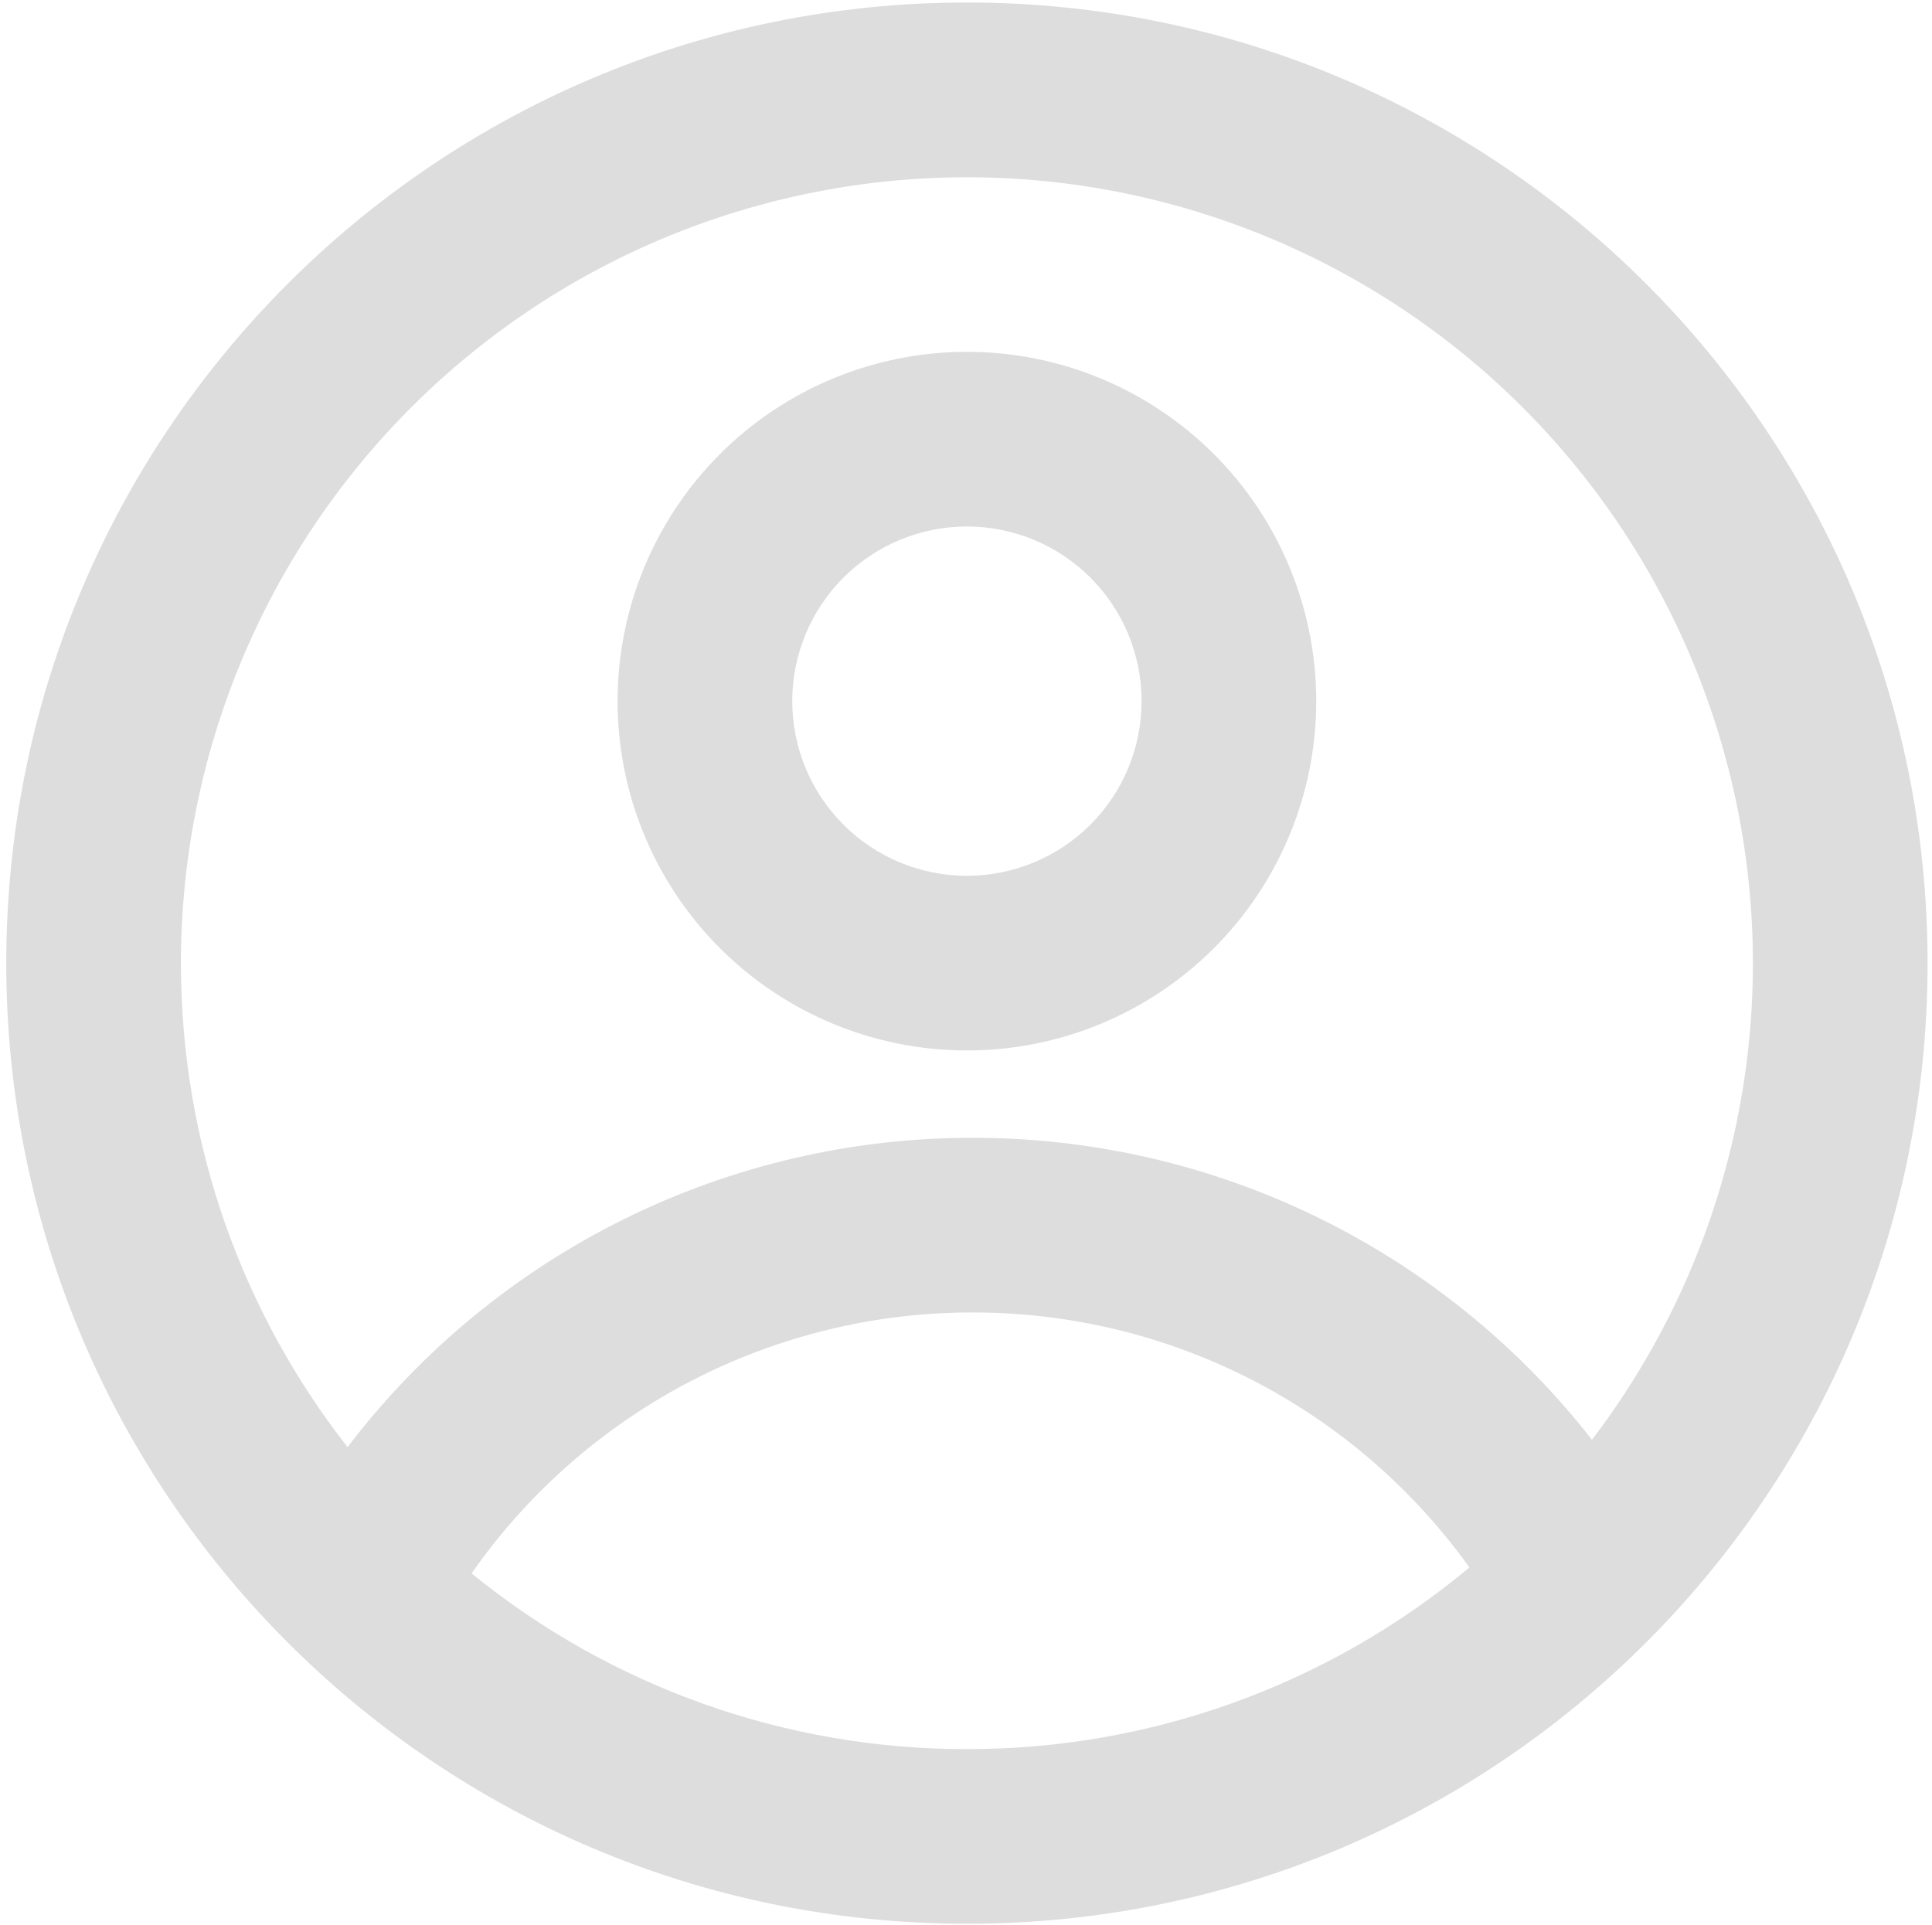
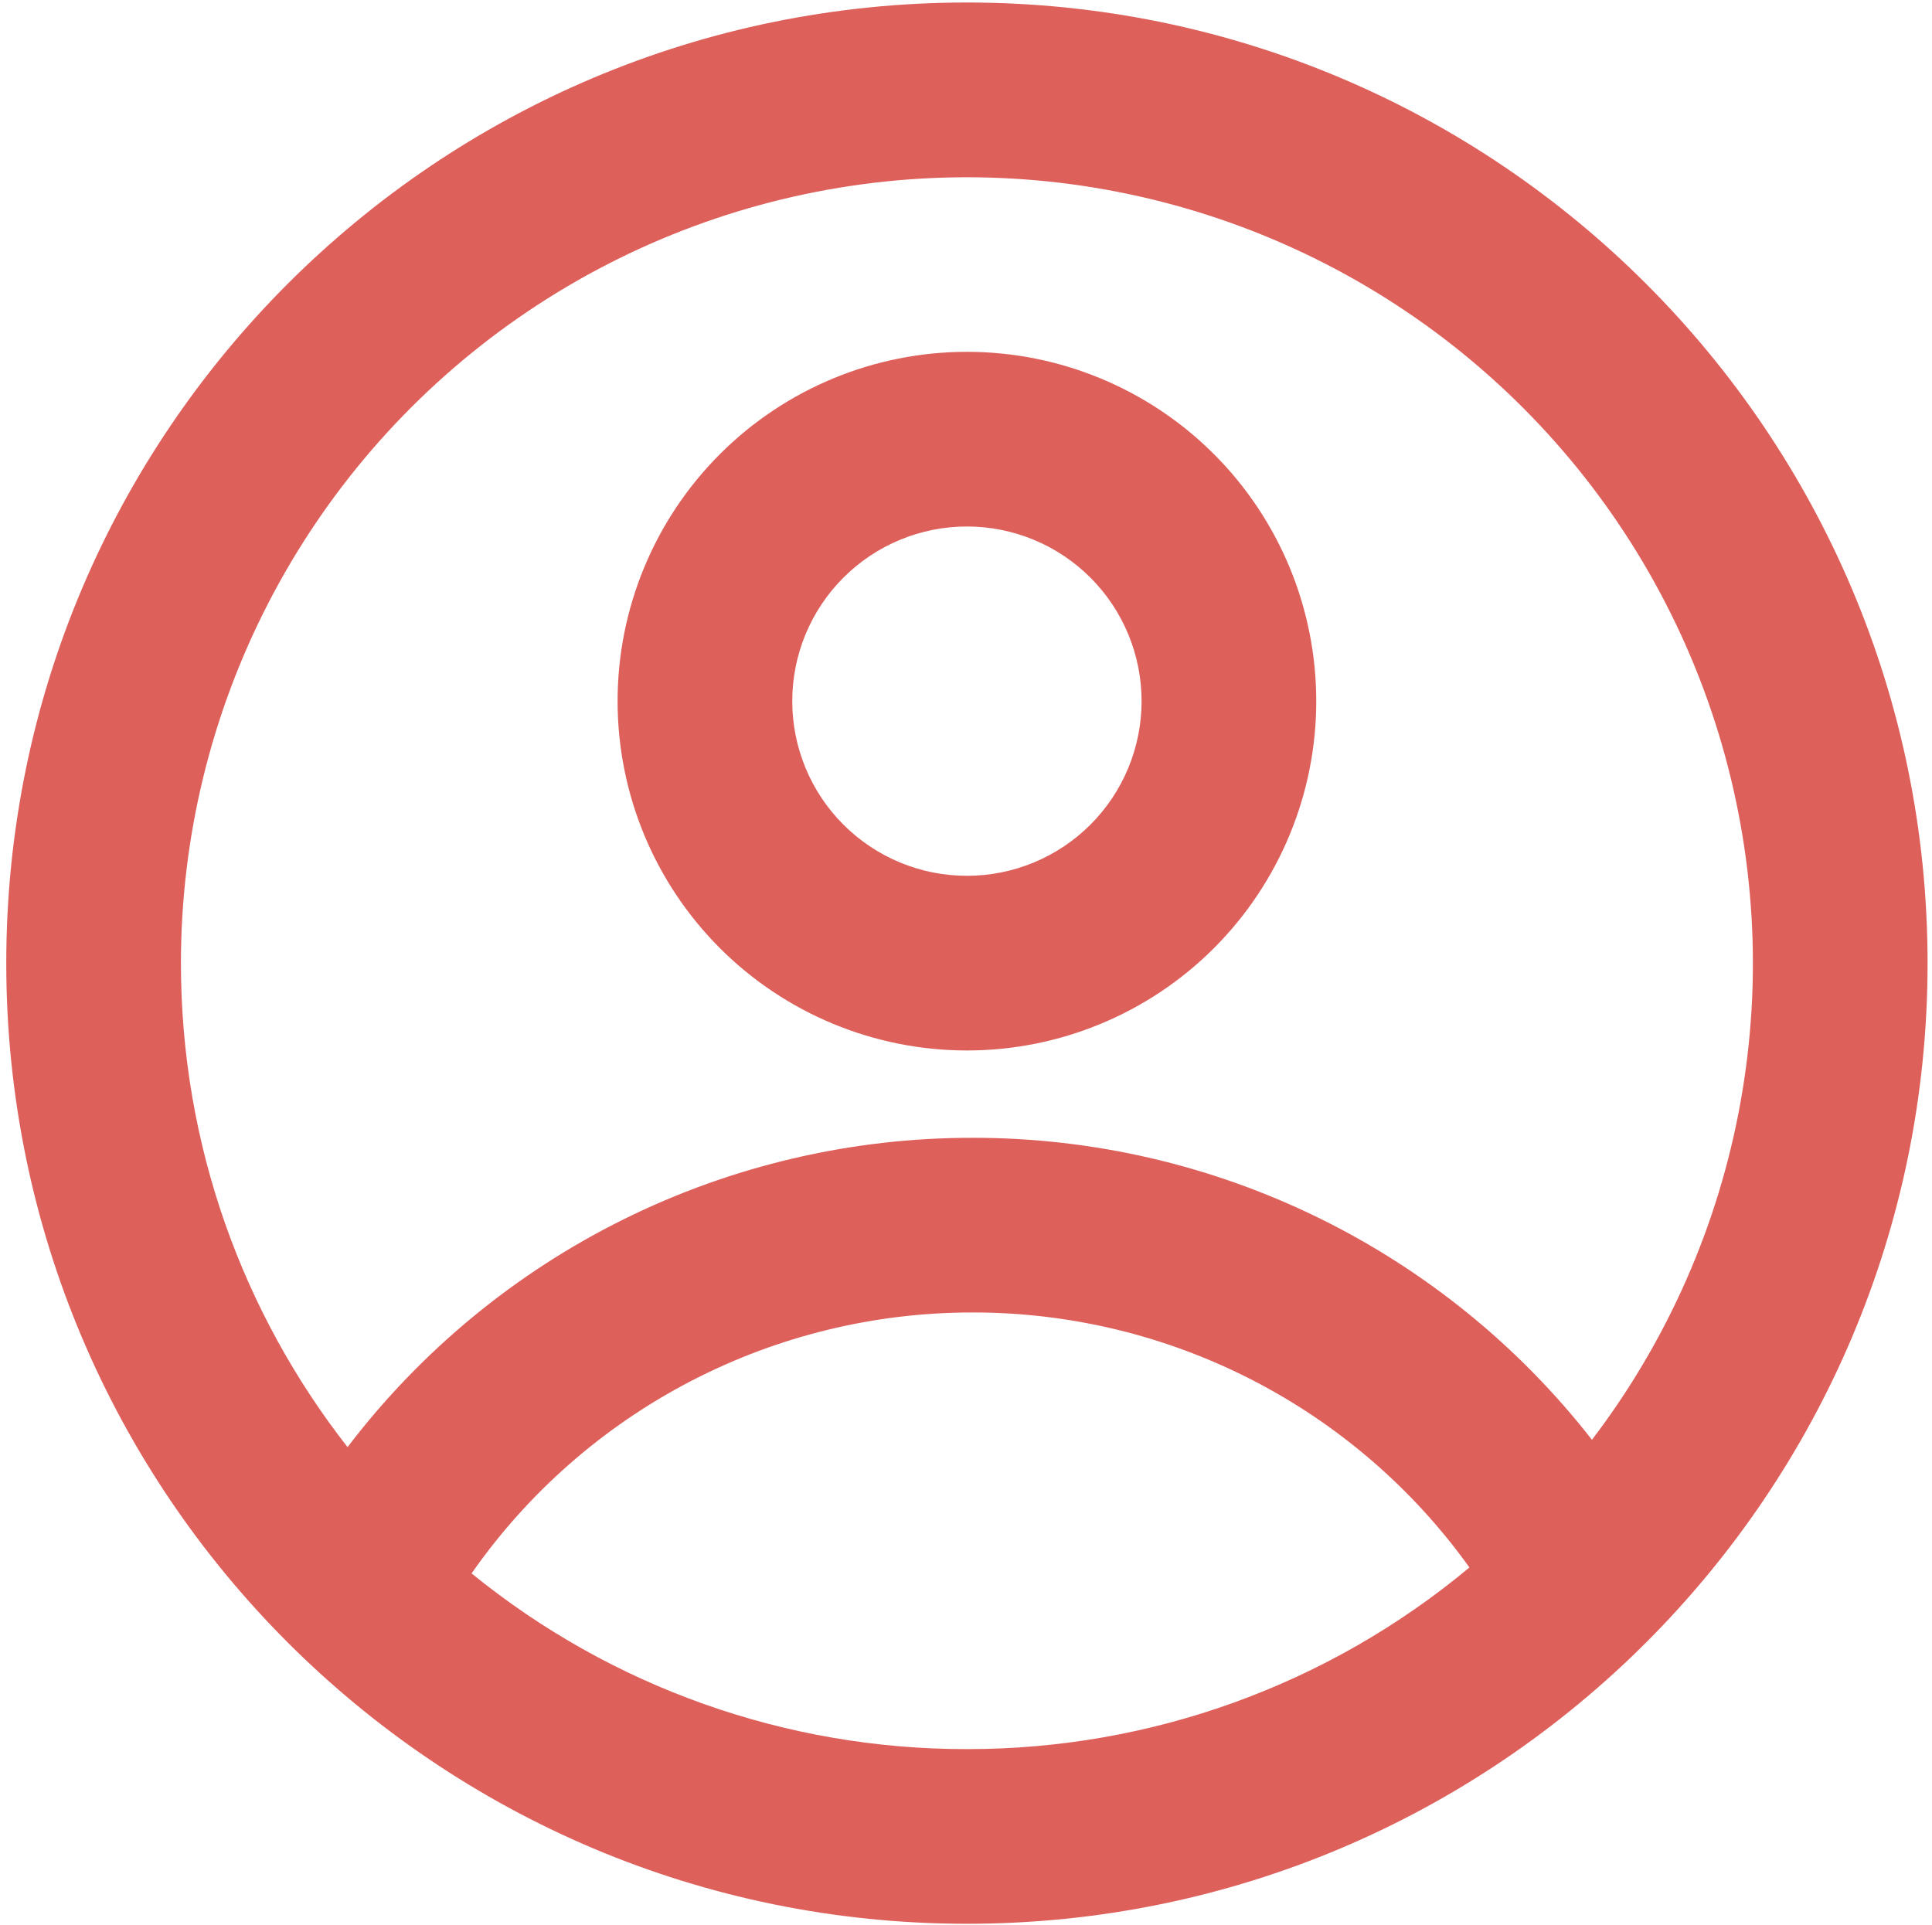
<svg xmlns="http://www.w3.org/2000/svg" width="271" height="270" viewBox="0 0 271 270" fill="none">
-   <path fill-rule="evenodd" clip-rule="evenodd" d="M184.629 98.352C184.629 111.347 179.466 123.81 170.277 133C161.088 142.189 148.625 147.352 135.629 147.352C122.633 147.352 110.17 142.189 100.981 133C91.791 123.81 86.629 111.347 86.629 98.352C86.629 85.356 91.791 72.892 100.981 63.703C110.17 54.514 122.633 49.352 135.629 49.352C148.625 49.352 161.088 54.514 170.277 63.703C179.466 72.892 184.629 85.356 184.629 98.352V98.352ZM160.129 98.352C160.129 104.849 157.548 111.081 152.953 115.676C148.358 120.27 142.127 122.852 135.629 122.852C129.131 122.852 122.899 120.27 118.305 115.676C113.71 111.081 111.129 104.849 111.129 98.352C111.129 91.854 113.71 85.622 118.305 81.027C122.899 76.433 129.131 73.852 135.629 73.852C142.127 73.852 148.358 76.433 152.953 81.027C157.548 85.622 160.129 91.854 160.129 98.352V98.352Z" fill="#DDDDDD" />
-   <path fill-rule="evenodd" clip-rule="evenodd" d="M135.629 0.352C61.21 0.352 0.879 60.683 0.879 135.102C0.879 209.52 61.21 269.852 135.629 269.852C210.048 269.852 270.379 209.52 270.379 135.102C270.379 60.683 210.048 0.352 135.629 0.352ZM25.379 135.102C25.379 160.704 34.113 184.273 48.752 202.991C59.032 189.49 72.295 178.549 87.504 171.022C102.713 163.495 119.456 159.587 136.425 159.602C153.175 159.586 169.707 163.393 184.763 170.734C199.818 178.075 212.999 188.756 223.302 201.962C233.916 188.041 241.063 171.793 244.15 154.562C247.238 137.331 246.178 119.612 241.058 102.872C235.939 86.131 226.906 70.851 214.709 58.294C202.511 45.738 187.498 36.267 170.914 30.664C154.329 25.062 136.648 23.489 119.335 26.076C102.021 28.663 85.573 35.336 71.35 45.542C57.128 55.749 45.54 69.195 37.546 84.769C29.552 100.342 25.381 117.596 25.379 135.102V135.102ZM135.629 245.352C110.32 245.39 85.775 236.683 66.147 220.705C74.047 209.395 84.563 200.16 96.799 193.787C109.035 187.415 122.629 184.092 136.425 184.102C150.049 184.091 163.479 187.33 175.6 193.551C187.72 199.773 198.182 208.796 206.115 219.872C186.335 236.369 161.386 245.388 135.629 245.352V245.352Z" fill="#DDDDDD" />
+   <path fill-rule="evenodd" clip-rule="evenodd" d="M184.629 98.352C184.629 111.347 179.466 123.81 170.277 133C161.088 142.189 148.625 147.352 135.629 147.352C122.633 147.352 110.17 142.189 100.981 133C91.791 123.81 86.629 111.347 86.629 98.352C86.629 85.356 91.791 72.892 100.981 63.703C110.17 54.514 122.633 49.352 135.629 49.352C148.625 49.352 161.088 54.514 170.277 63.703C179.466 72.892 184.629 85.356 184.629 98.352V98.352ZM160.129 98.352C160.129 104.849 157.548 111.081 152.953 115.676C148.358 120.27 142.127 122.852 135.629 122.852C129.131 122.852 122.899 120.27 118.305 115.676C113.71 111.081 111.129 104.849 111.129 98.352C111.129 91.854 113.71 85.622 118.305 81.027C122.899 76.433 129.131 73.852 135.629 73.852C142.127 73.852 148.358 76.433 152.953 81.027C157.548 85.622 160.129 91.854 160.129 98.352V98.352Z" fill="#DE605B" />
+   <path fill-rule="evenodd" clip-rule="evenodd" d="M135.629 0.352C61.21 0.352 0.879 60.683 0.879 135.102C0.879 209.52 61.21 269.852 135.629 269.852C210.048 269.852 270.379 209.52 270.379 135.102C270.379 60.683 210.048 0.352 135.629 0.352ZM25.379 135.102C25.379 160.704 34.113 184.273 48.752 202.991C59.032 189.49 72.295 178.549 87.504 171.022C102.713 163.495 119.456 159.587 136.425 159.602C153.175 159.586 169.707 163.393 184.763 170.734C199.818 178.075 212.999 188.756 223.302 201.962C233.916 188.041 241.063 171.793 244.15 154.562C247.238 137.331 246.178 119.612 241.058 102.872C235.939 86.131 226.906 70.851 214.709 58.294C202.511 45.738 187.498 36.267 170.914 30.664C154.329 25.062 136.648 23.489 119.335 26.076C102.021 28.663 85.573 35.336 71.35 45.542C57.128 55.749 45.54 69.195 37.546 84.769C29.552 100.342 25.381 117.596 25.379 135.102V135.102ZM135.629 245.352C110.32 245.39 85.775 236.683 66.147 220.705C74.047 209.395 84.563 200.16 96.799 193.787C109.035 187.415 122.629 184.092 136.425 184.102C150.049 184.091 163.479 187.33 175.6 193.551C187.72 199.773 198.182 208.796 206.115 219.872C186.335 236.369 161.386 245.388 135.629 245.352V245.352Z" fill="#DE605B" />
</svg>
